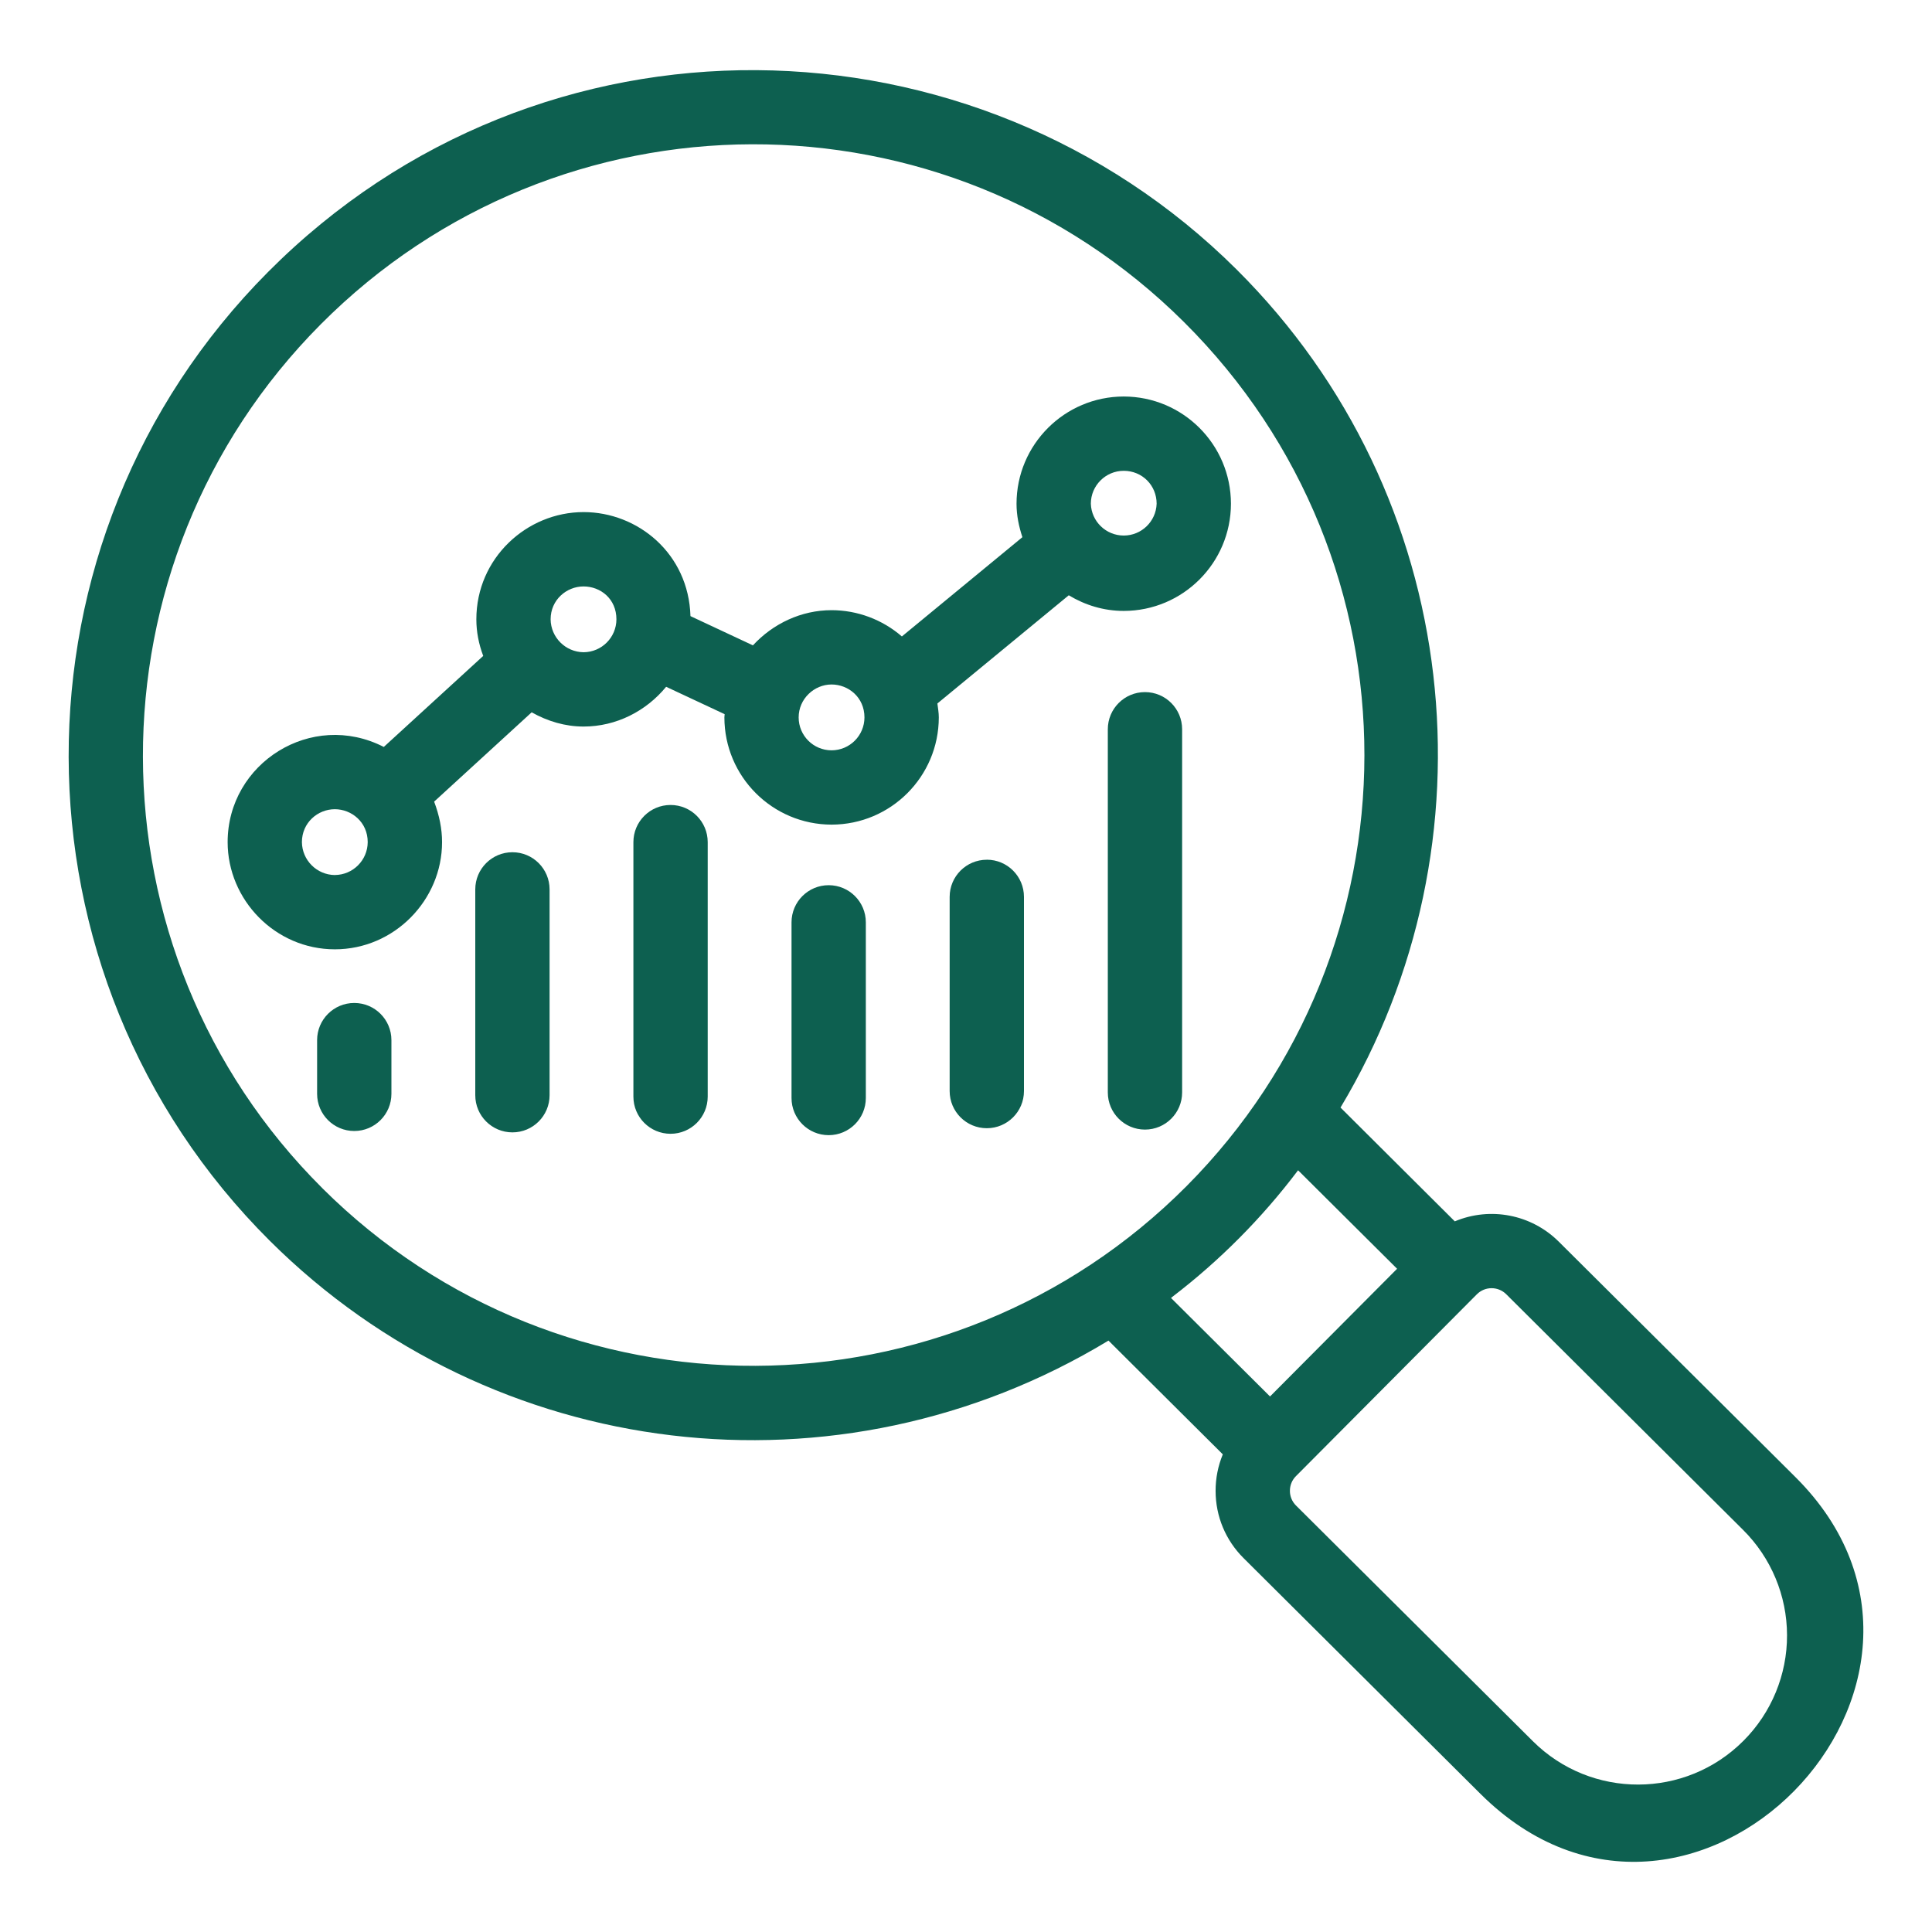
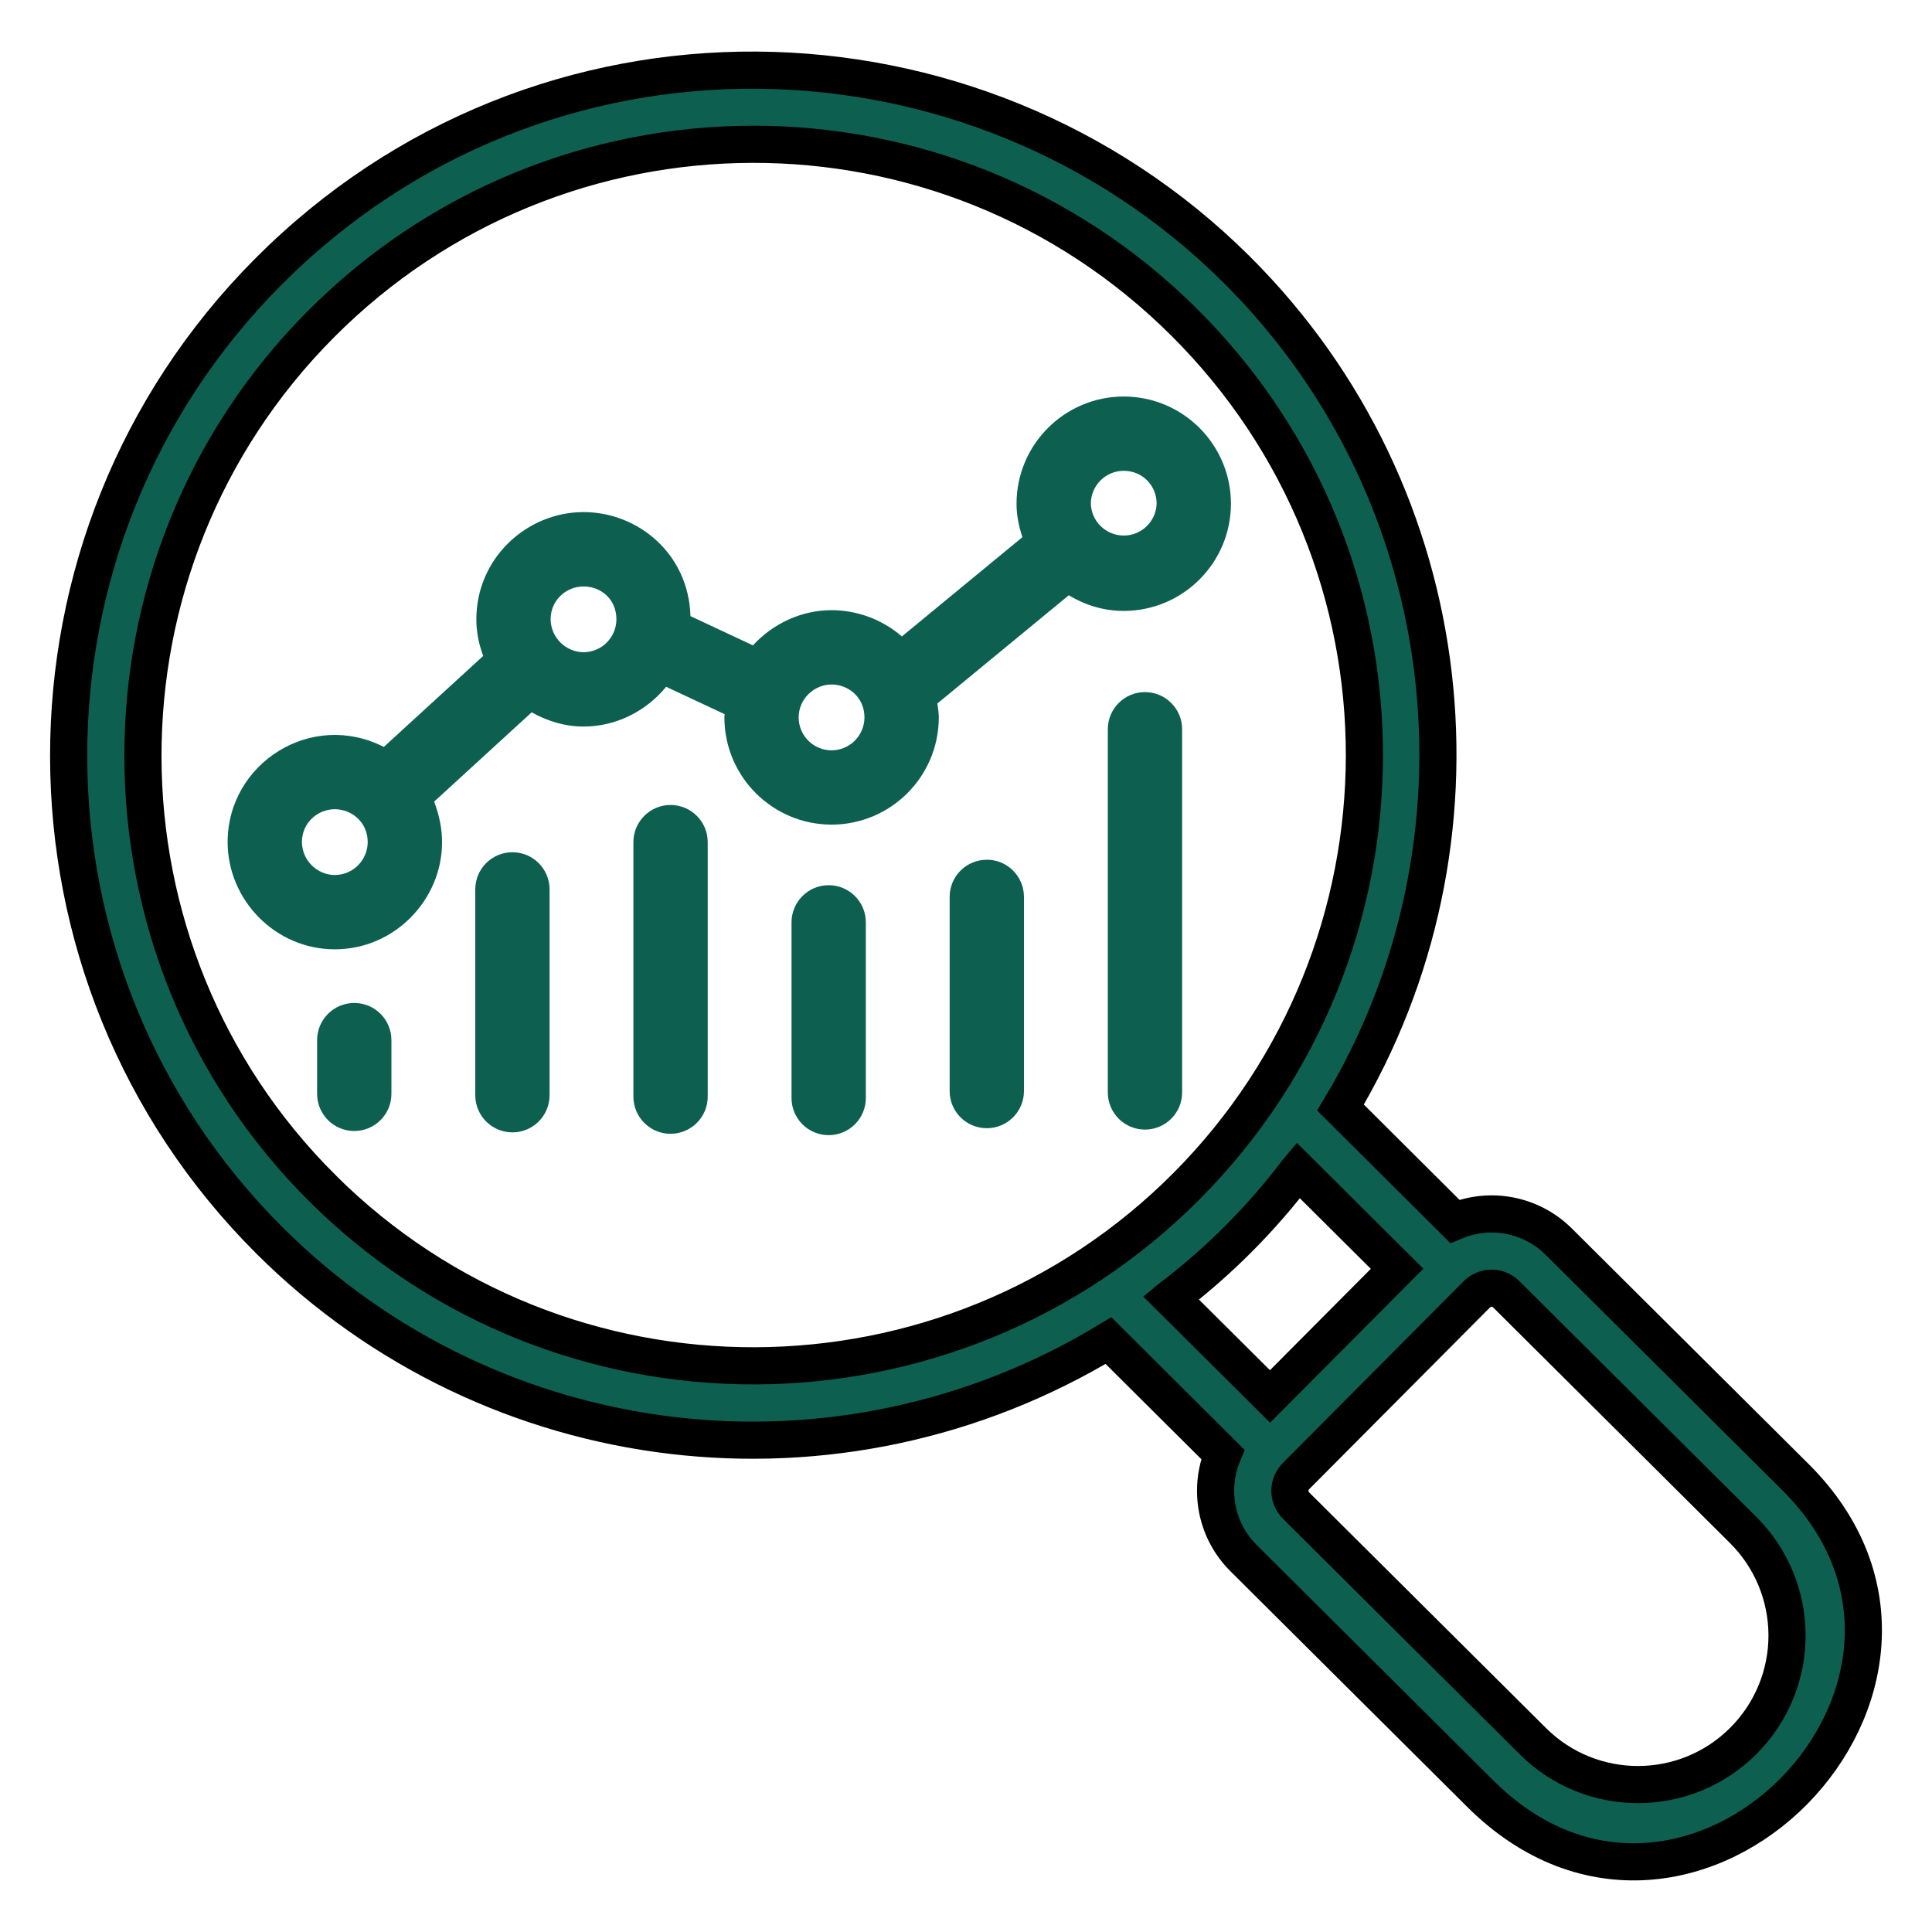
<svg xmlns="http://www.w3.org/2000/svg" viewBox="0 0 52 52">
-   <path d="M41.951 33.416a2.562 2.562 0 0 0-2.795-.543L36.08 29.81c4.257-7.097 3.333-16.457-2.798-22.558C26.238.245 14.564-.067 7.215 7.32.039 14.53.062 26.23 7.265 33.399c6.003 5.972 15.295 7.09 22.57 2.683l3.077 3.062a2.554 2.554 0 0 0-.194.986c.001.684.27 1.327.754 1.808l6.374 6.343c5.65 5.621 14.042-2.987 8.48-8.523zM8.677 31.981c-6.423-6.39-6.443-16.82-.044-23.252 6.402-6.434 16.795-6.468 23.237-.058 6.506 6.473 6.413 16.871.069 23.251-6.378 6.41-16.815 6.475-23.262.06zm22.878 2.923a17.738 17.738 0 0 0 3.367-3.385l.017-.02 2.664 2.65-3.42 3.437-2.665-2.651.037-.03zM46.929 46.85a4.01 4.01 0 0 1-5.672.014l-6.375-6.343a.554.554 0 0 1-.164-.395c0-.15.057-.29.163-.396l4.868-4.893a.56.56 0 0 1 .792-.002l6.374 6.342a4.008 4.008 0 0 1 .014 5.673z" style="fill:#0d6050" />
+   <path d="M41.951 33.416a2.562 2.562 0 0 0-2.795-.543L36.08 29.81c4.257-7.097 3.333-16.457-2.798-22.558C26.238.245 14.564-.067 7.215 7.32.039 14.53.062 26.23 7.265 33.399c6.003 5.972 15.295 7.09 22.57 2.683l3.077 3.062a2.554 2.554 0 0 0-.194.986c.001.684.27 1.327.754 1.808l6.374 6.343c5.65 5.621 14.042-2.987 8.48-8.523zM8.677 31.981c-6.423-6.39-6.443-16.82-.044-23.252 6.402-6.434 16.795-6.468 23.237-.058 6.506 6.473 6.413 16.871.069 23.251-6.378 6.41-16.815 6.475-23.262.06zm22.878 2.923a17.738 17.738 0 0 0 3.367-3.385l.017-.02 2.664 2.65-3.42 3.437-2.665-2.651.037-.03zM46.929 46.85a4.01 4.01 0 0 1-5.672.014l-6.375-6.343a.554.554 0 0 1-.164-.395c0-.15.057-.29.163-.396l4.868-4.893a.56.56 0 0 1 .792-.002l6.374 6.342a4.008 4.008 0 0 1 .014 5.673z" style="fill:#0d6050" stroke="currentColor" />
  <path d="M9.535 26.995a1 1 0 0 0-1 1v1.446a1 1 0 0 0 2 0v-1.446a1 1 0 0 0-1-1zM13.792 22.938a1 1 0 0 0-1 1v5.54a1 1 0 0 0 2 0v-5.54a1 1 0 0 0-1-1zM18.048 21.666a1 1 0 0 0-1 1v6.85a1 1 0 0 0 2 0v-6.85a1 1 0 0 0-1-1zM22.304 23.825a1 1 0 0 0-1 1v4.728a1 1 0 0 0 2 0v-4.728a1 1 0 0 0-1-1zM26.56 23.14a1 1 0 0 0-1 1v5.226a1 1 0 0 0 2 0v-5.227a1 1 0 0 0-1-1zM30.817 18.628a1 1 0 0 0-1 1v9.775a1 1 0 0 0 2 0v-9.775a1 1 0 0 0-1-1z" style="fill:#0d6050" />
  <path d="M28.766 16.022c.434.262.936.421 1.48.421a2.889 2.889 0 0 0 2.885-2.885 2.889 2.889 0 0 0-2.886-2.886 2.889 2.889 0 0 0-2.885 2.886c0 .316.064.616.158.9l-3.244 2.672a2.895 2.895 0 0 0-1.892-.707c-.814 0-1.575.36-2.117.947l-1.681-.787c-.05-1.689-1.422-2.8-2.877-2.8-1.53 0-2.886 1.24-2.886 2.886 0 .335.064.665.185.985l-2.676 2.45c-1.943-.995-4.203.432-4.203 2.562 0 1.549 1.275 2.885 2.886 2.885 1.597 0 2.885-1.323 2.885-2.885 0-.357-.072-.715-.213-1.09l2.625-2.404c.426.24.9.383 1.397.383.877 0 1.683-.413 2.222-1.07l1.575.737c0 .03-.007.058-.007.087a2.889 2.889 0 0 0 2.885 2.886 2.889 2.889 0 0 0 2.886-2.886c0-.124-.022-.25-.038-.375zm1.48-3.35c.496 0 .885.39.885.886a.886.886 0 0 1-1.771 0c0-.488.397-.886.885-.886zM9.012 23.552a.897.897 0 0 1-.886-.886c0-.52.423-.886.886-.886.447 0 .885.344.885.886a.89.89 0 0 1-.885.885zm6.694-5.997a.897.897 0 0 1-.886-.886c0-.524.428-.885.886-.885s.885.334.885.885a.889.889 0 0 1-.885.886zm6.675 2.64a.886.886 0 0 1-.885-.886c0-.499.417-.886.885-.886.453 0 .886.345.886.886a.887.887 0 0 1-.886.886z" style="fill:#0d6050" />
</svg>
